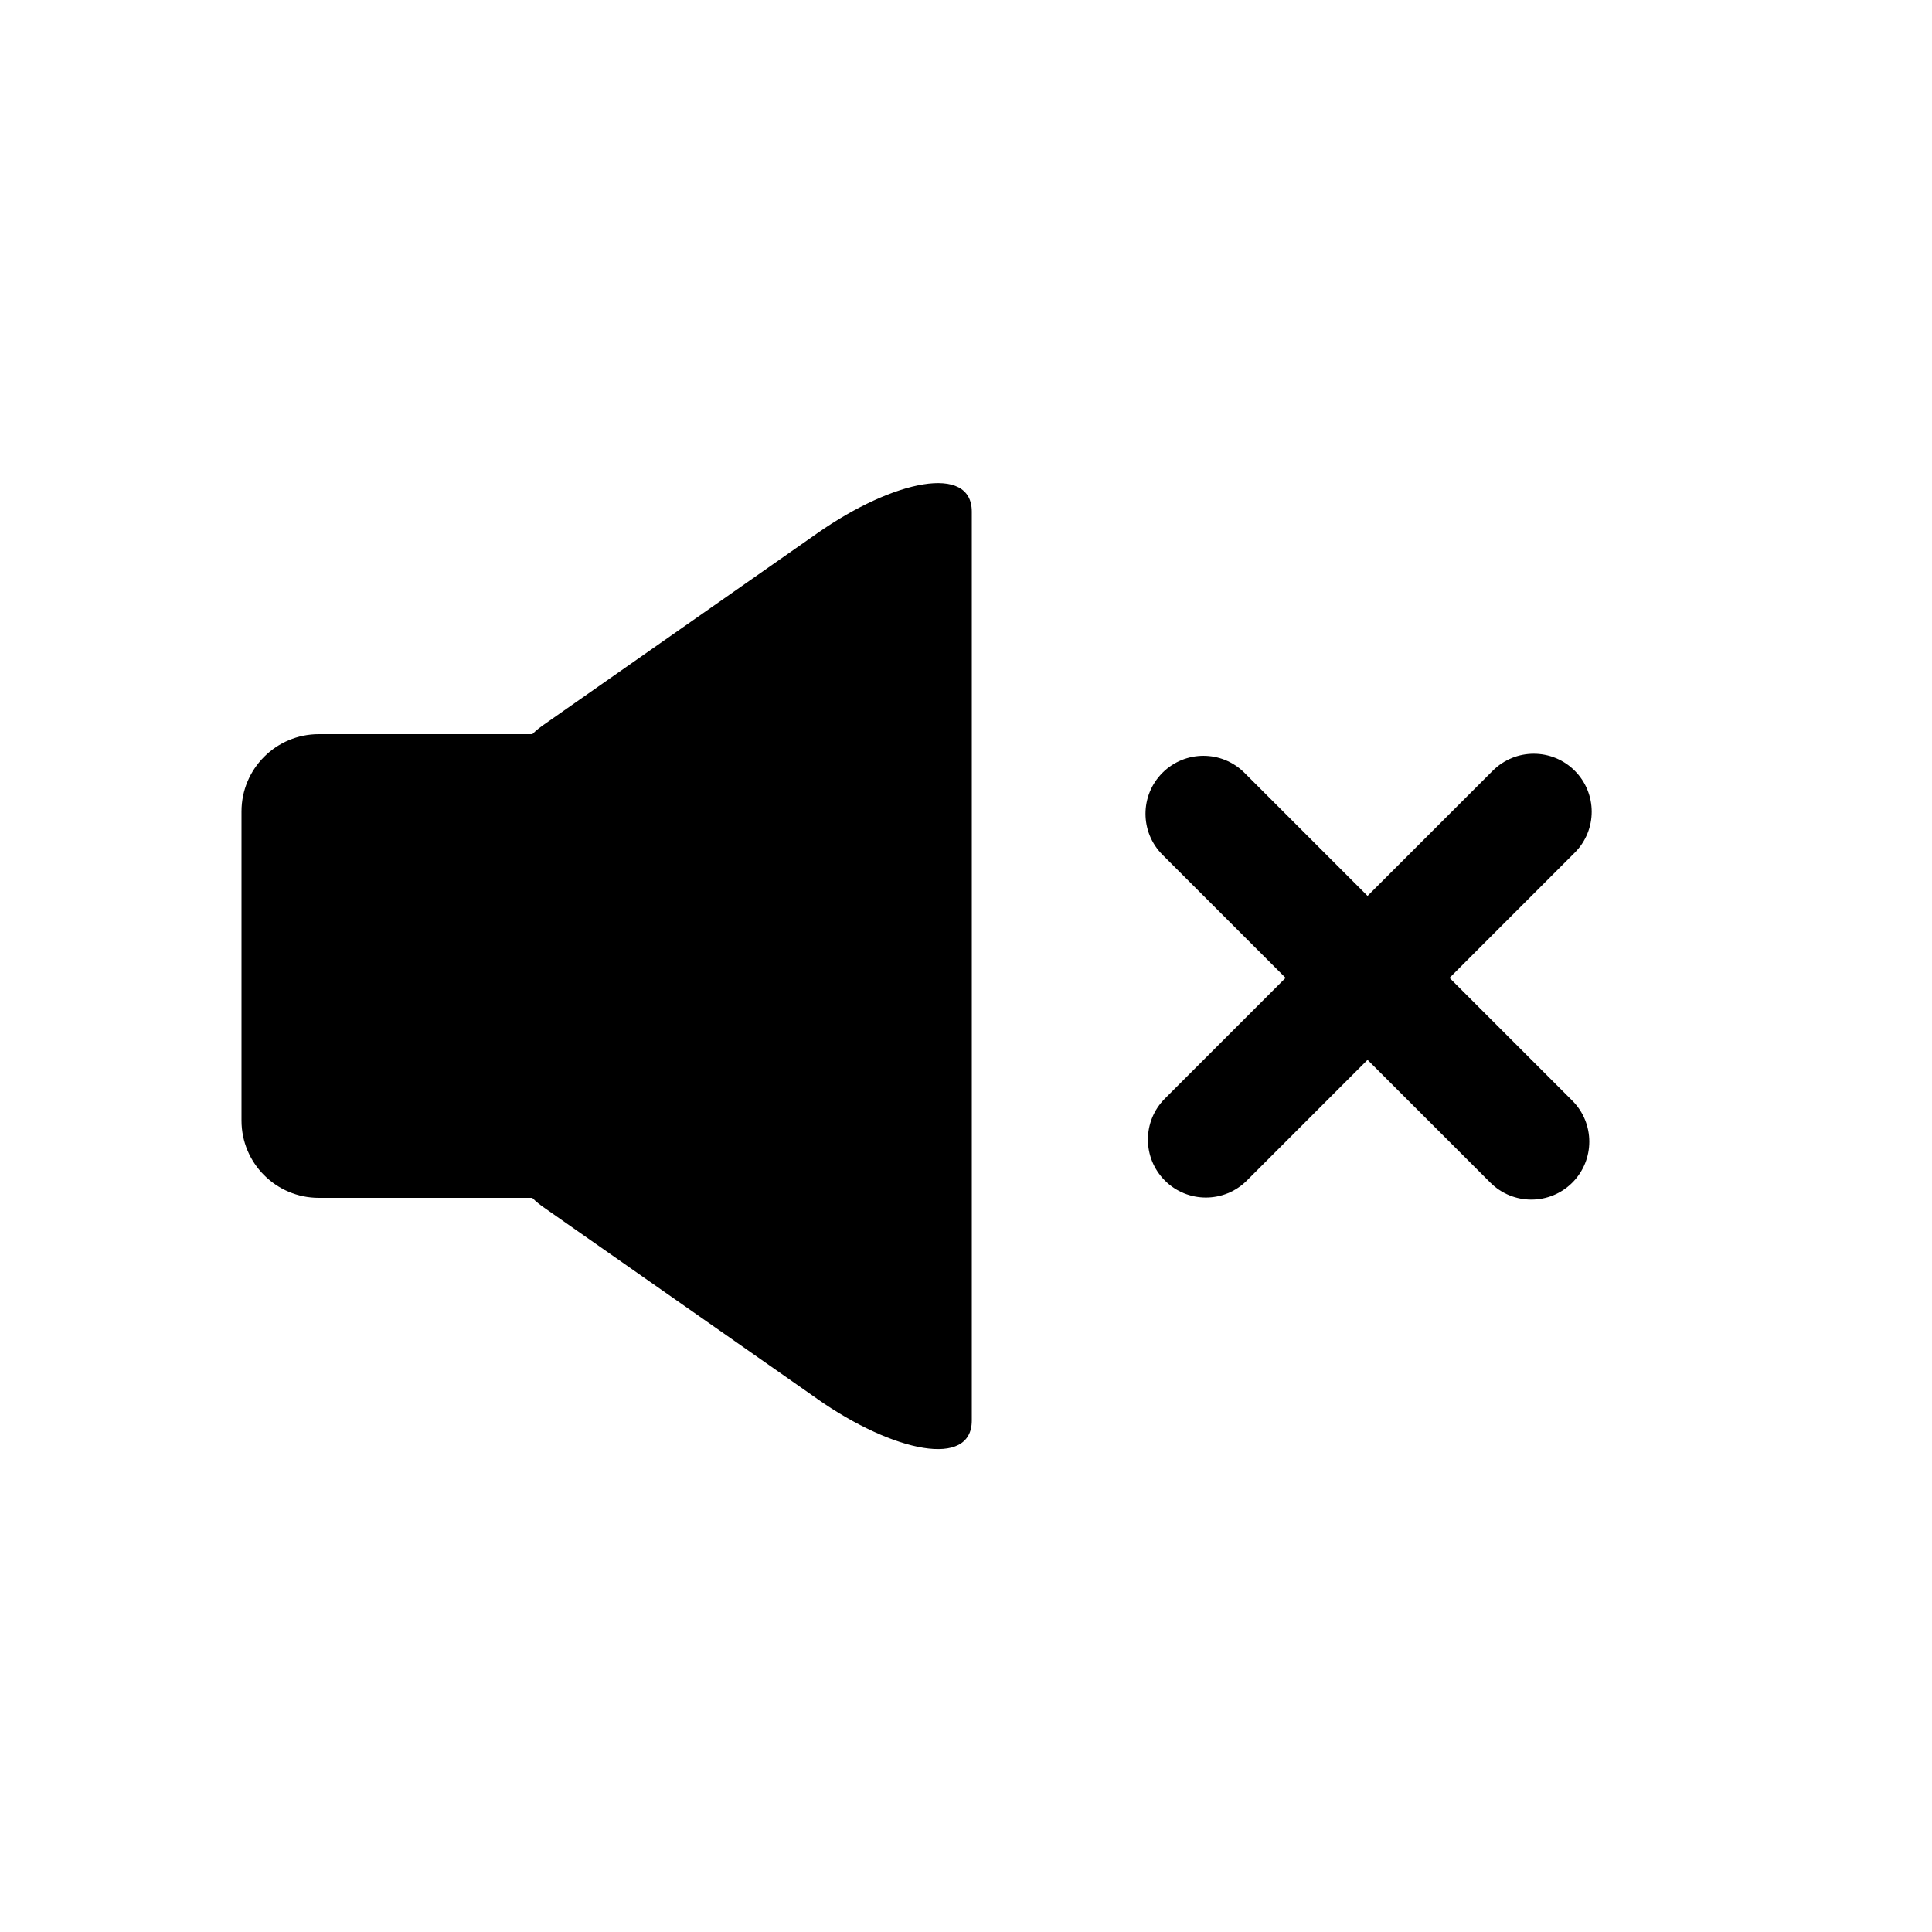
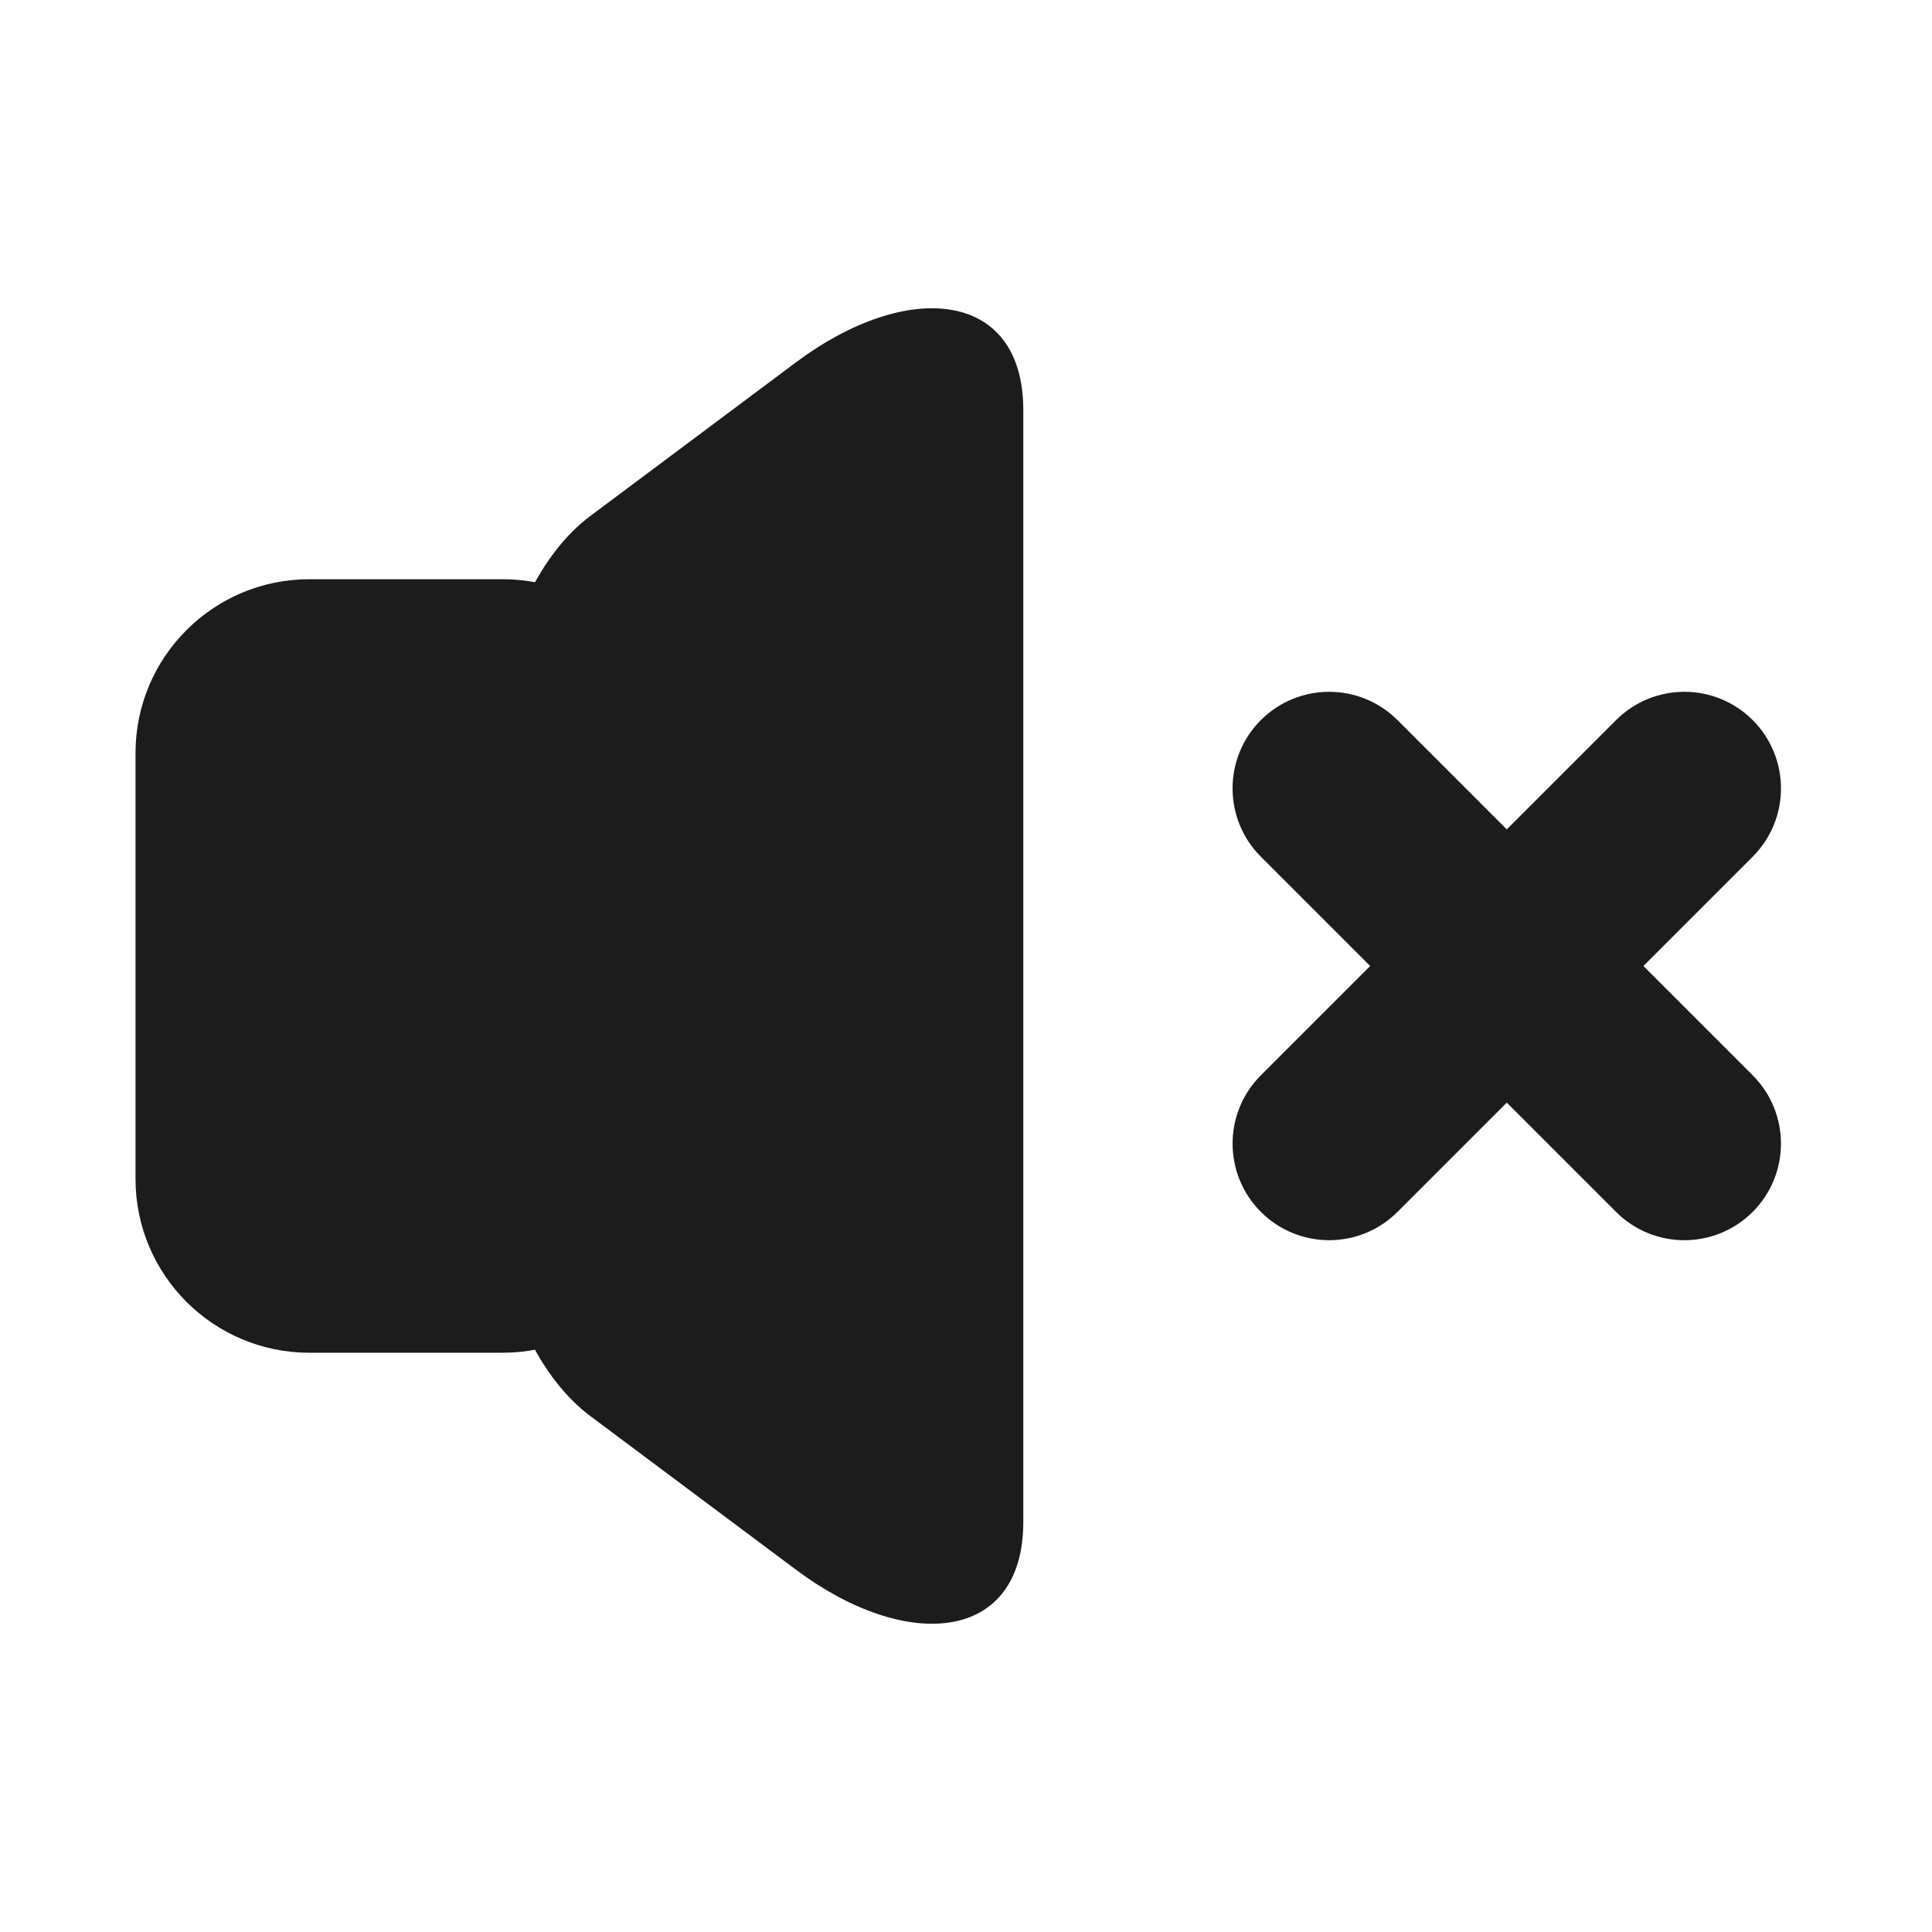
- <svg xmlns="http://www.w3.org/2000/svg" id="_图层_1" data-name="图层_1" viewBox="0 0 500 500">
-   <rect x="62.5" y="190" width="100" height="120" rx="20" ry="20" />
-   <path d="M211.5,362.02l-71.11-49.78c-5.14-3.6-8.89-10.24-8.89-15.18v-94.09c0-4.95,3.75-11.59,8.89-15.18l71.11-49.78c19.87-13.91,40-17.97,40-5.6v235.23c0,12.37-20.13,8.31-40-5.6Z" />
-   <rect x="279.5" y="237.5" width="150" height="30" rx="15" ry="15" transform="translate(-74.71 324.62) rotate(-45)" />
-   <rect x="278.88" y="238.03" width="150" height="30" rx="15" ry="15" transform="translate(282.57 -176.12) rotate(45)" />
+ <svg xmlns="http://www.w3.org/2000/svg" id="_图层_1" data-name="图层_1" version="1.1" viewBox="0 0 500 500">
+   <g>
+     <rect x="35.07" y="149.9" width="140" height="200.19" rx="45" ry="45" fill="#1c1c1c" />
+     <path d="M206.01,406.25l-53.23-39.77c-12.92-9.65-21.92-28.98-21.92-44.53v-143.89c0-15.55,9-34.88,21.92-44.53l53.23-39.77c28.85-21.56,58.82-18.74,58.82,12.36v287.77c0,31.1-29.97,33.91-58.82,12.36Z" fill="#1c1c1c" />
+   </g>
+   <g>
+     <rect x="299.95" y="225" width="180" height="50" rx="25" ry="25" transform="translate(-62.56 348.96) rotate(-45)" fill="#1c1c1c" />
+     <rect x="299.95" y="225" width="180" height="50" rx="25" ry="25" transform="translate(290.99 -202.51) rotate(45)" fill="#1c1c1c" />
+   </g>
</svg>
